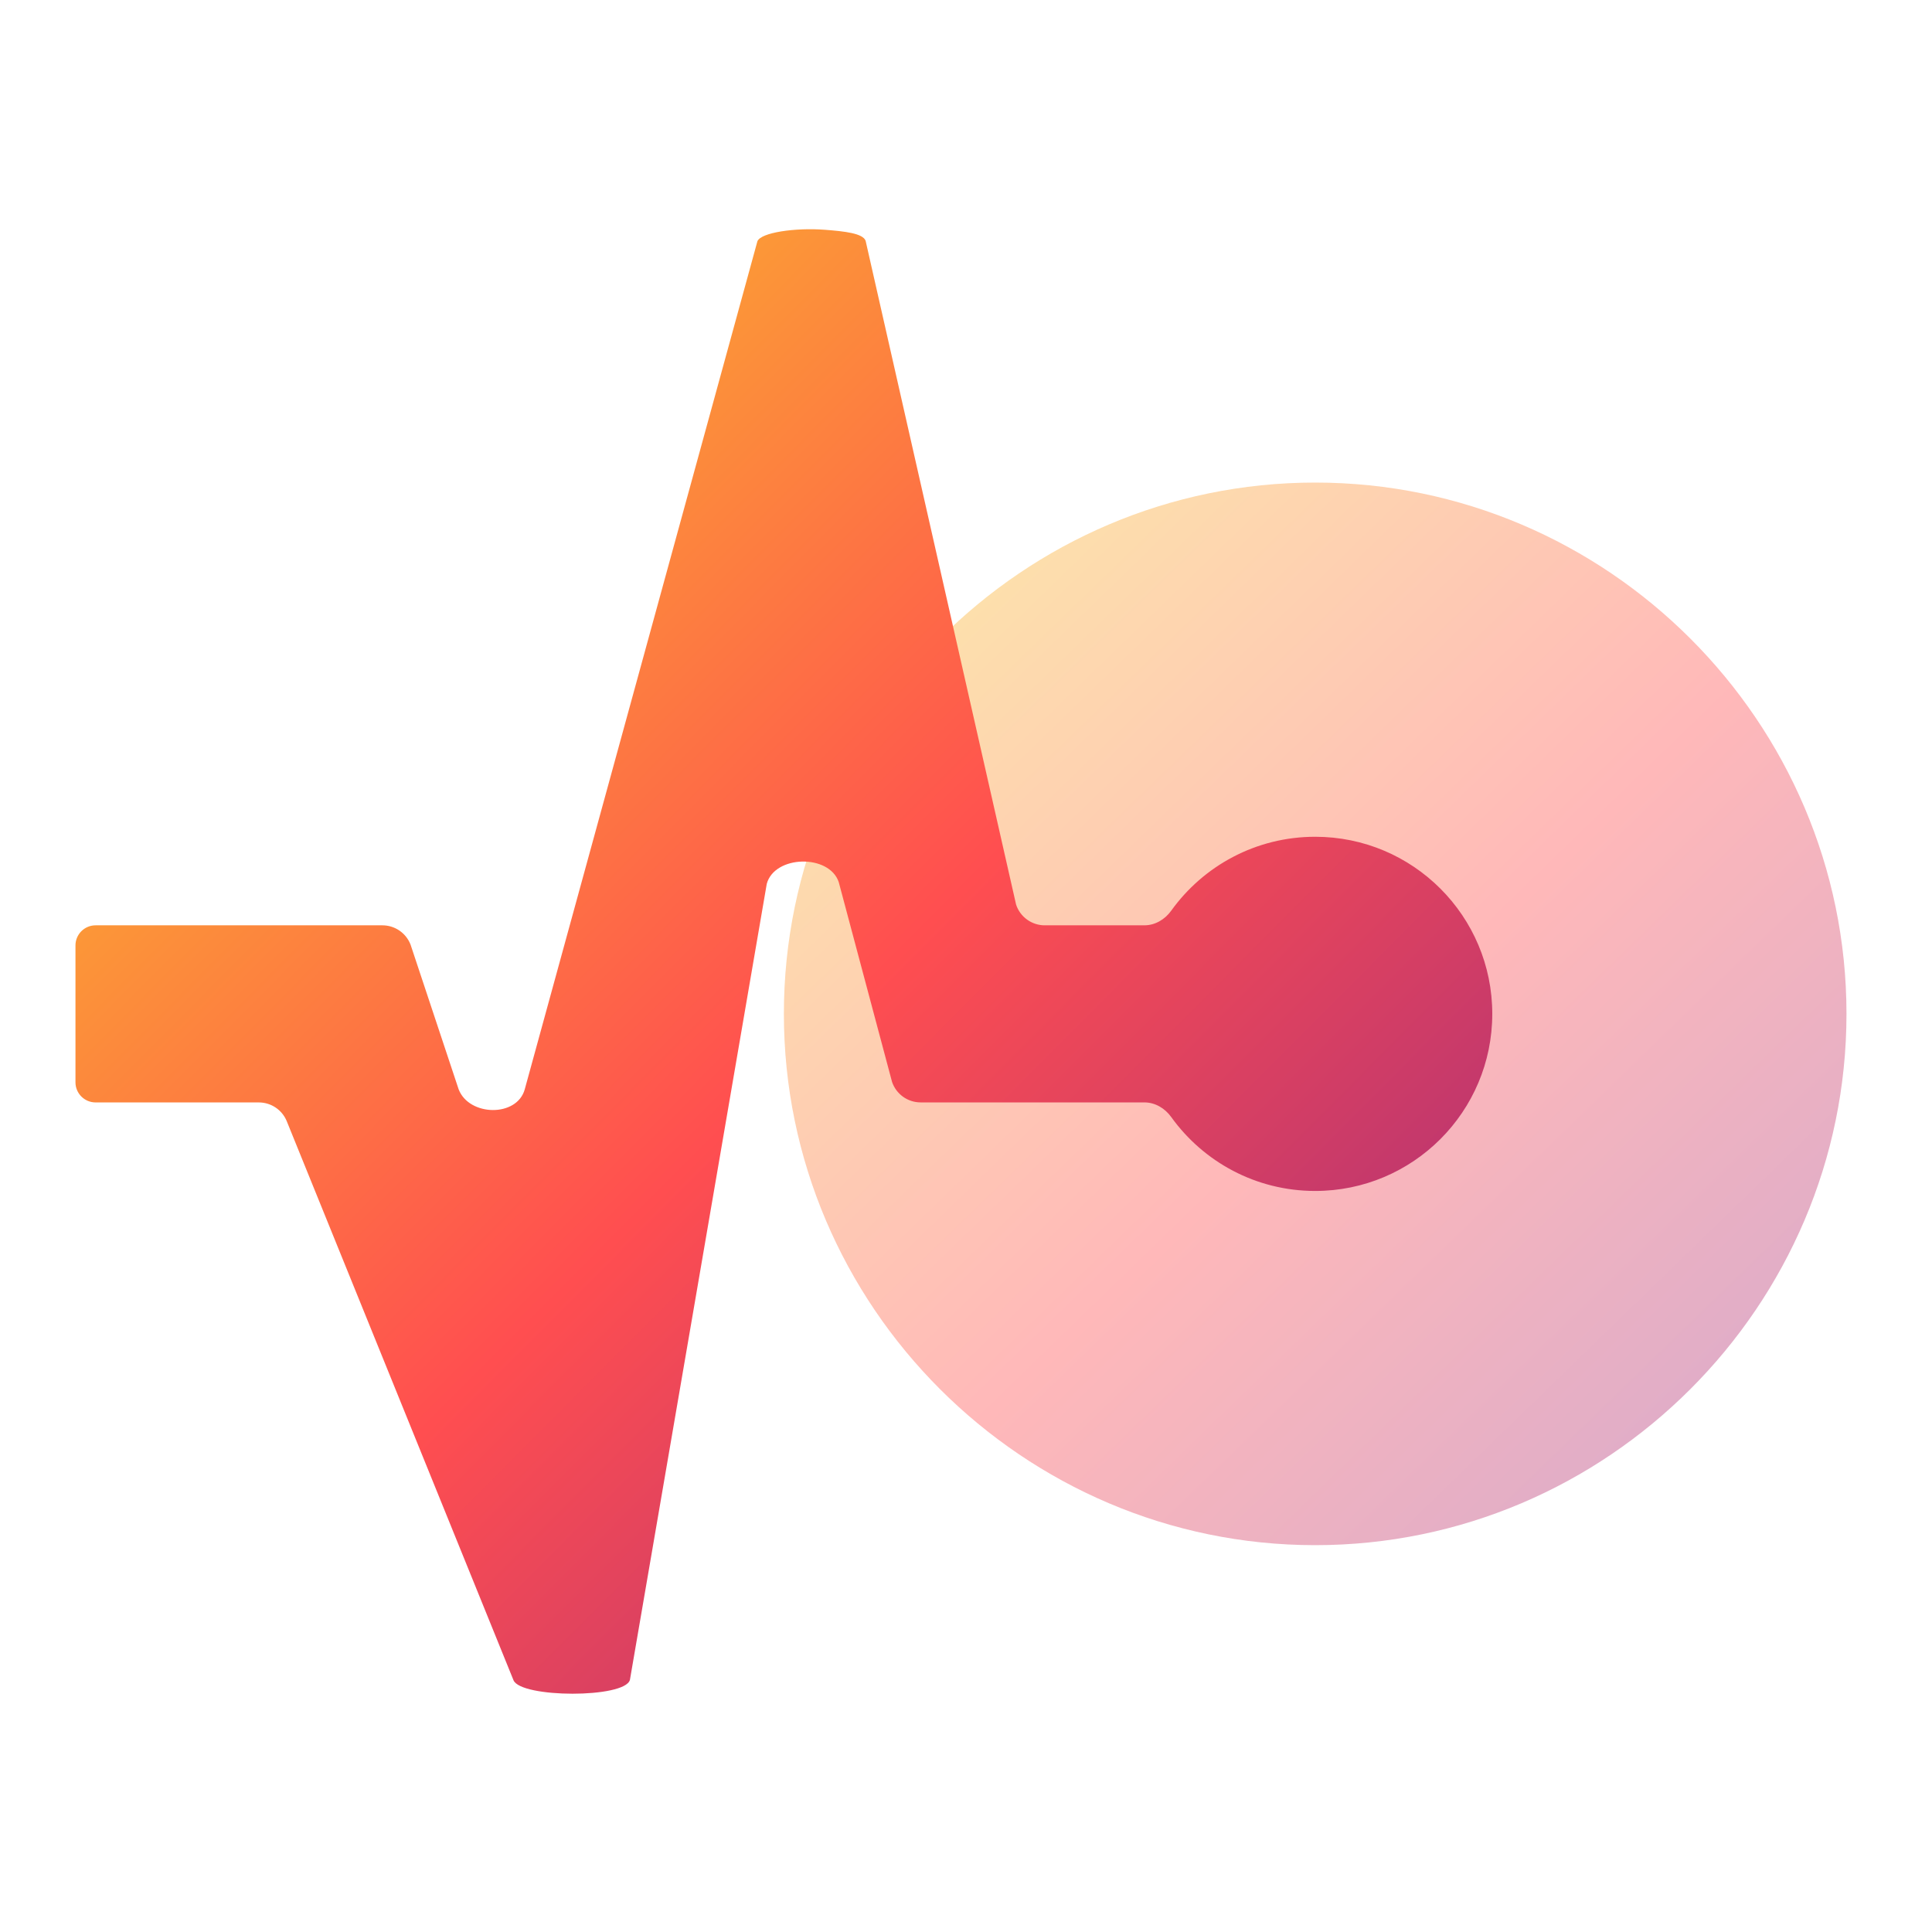
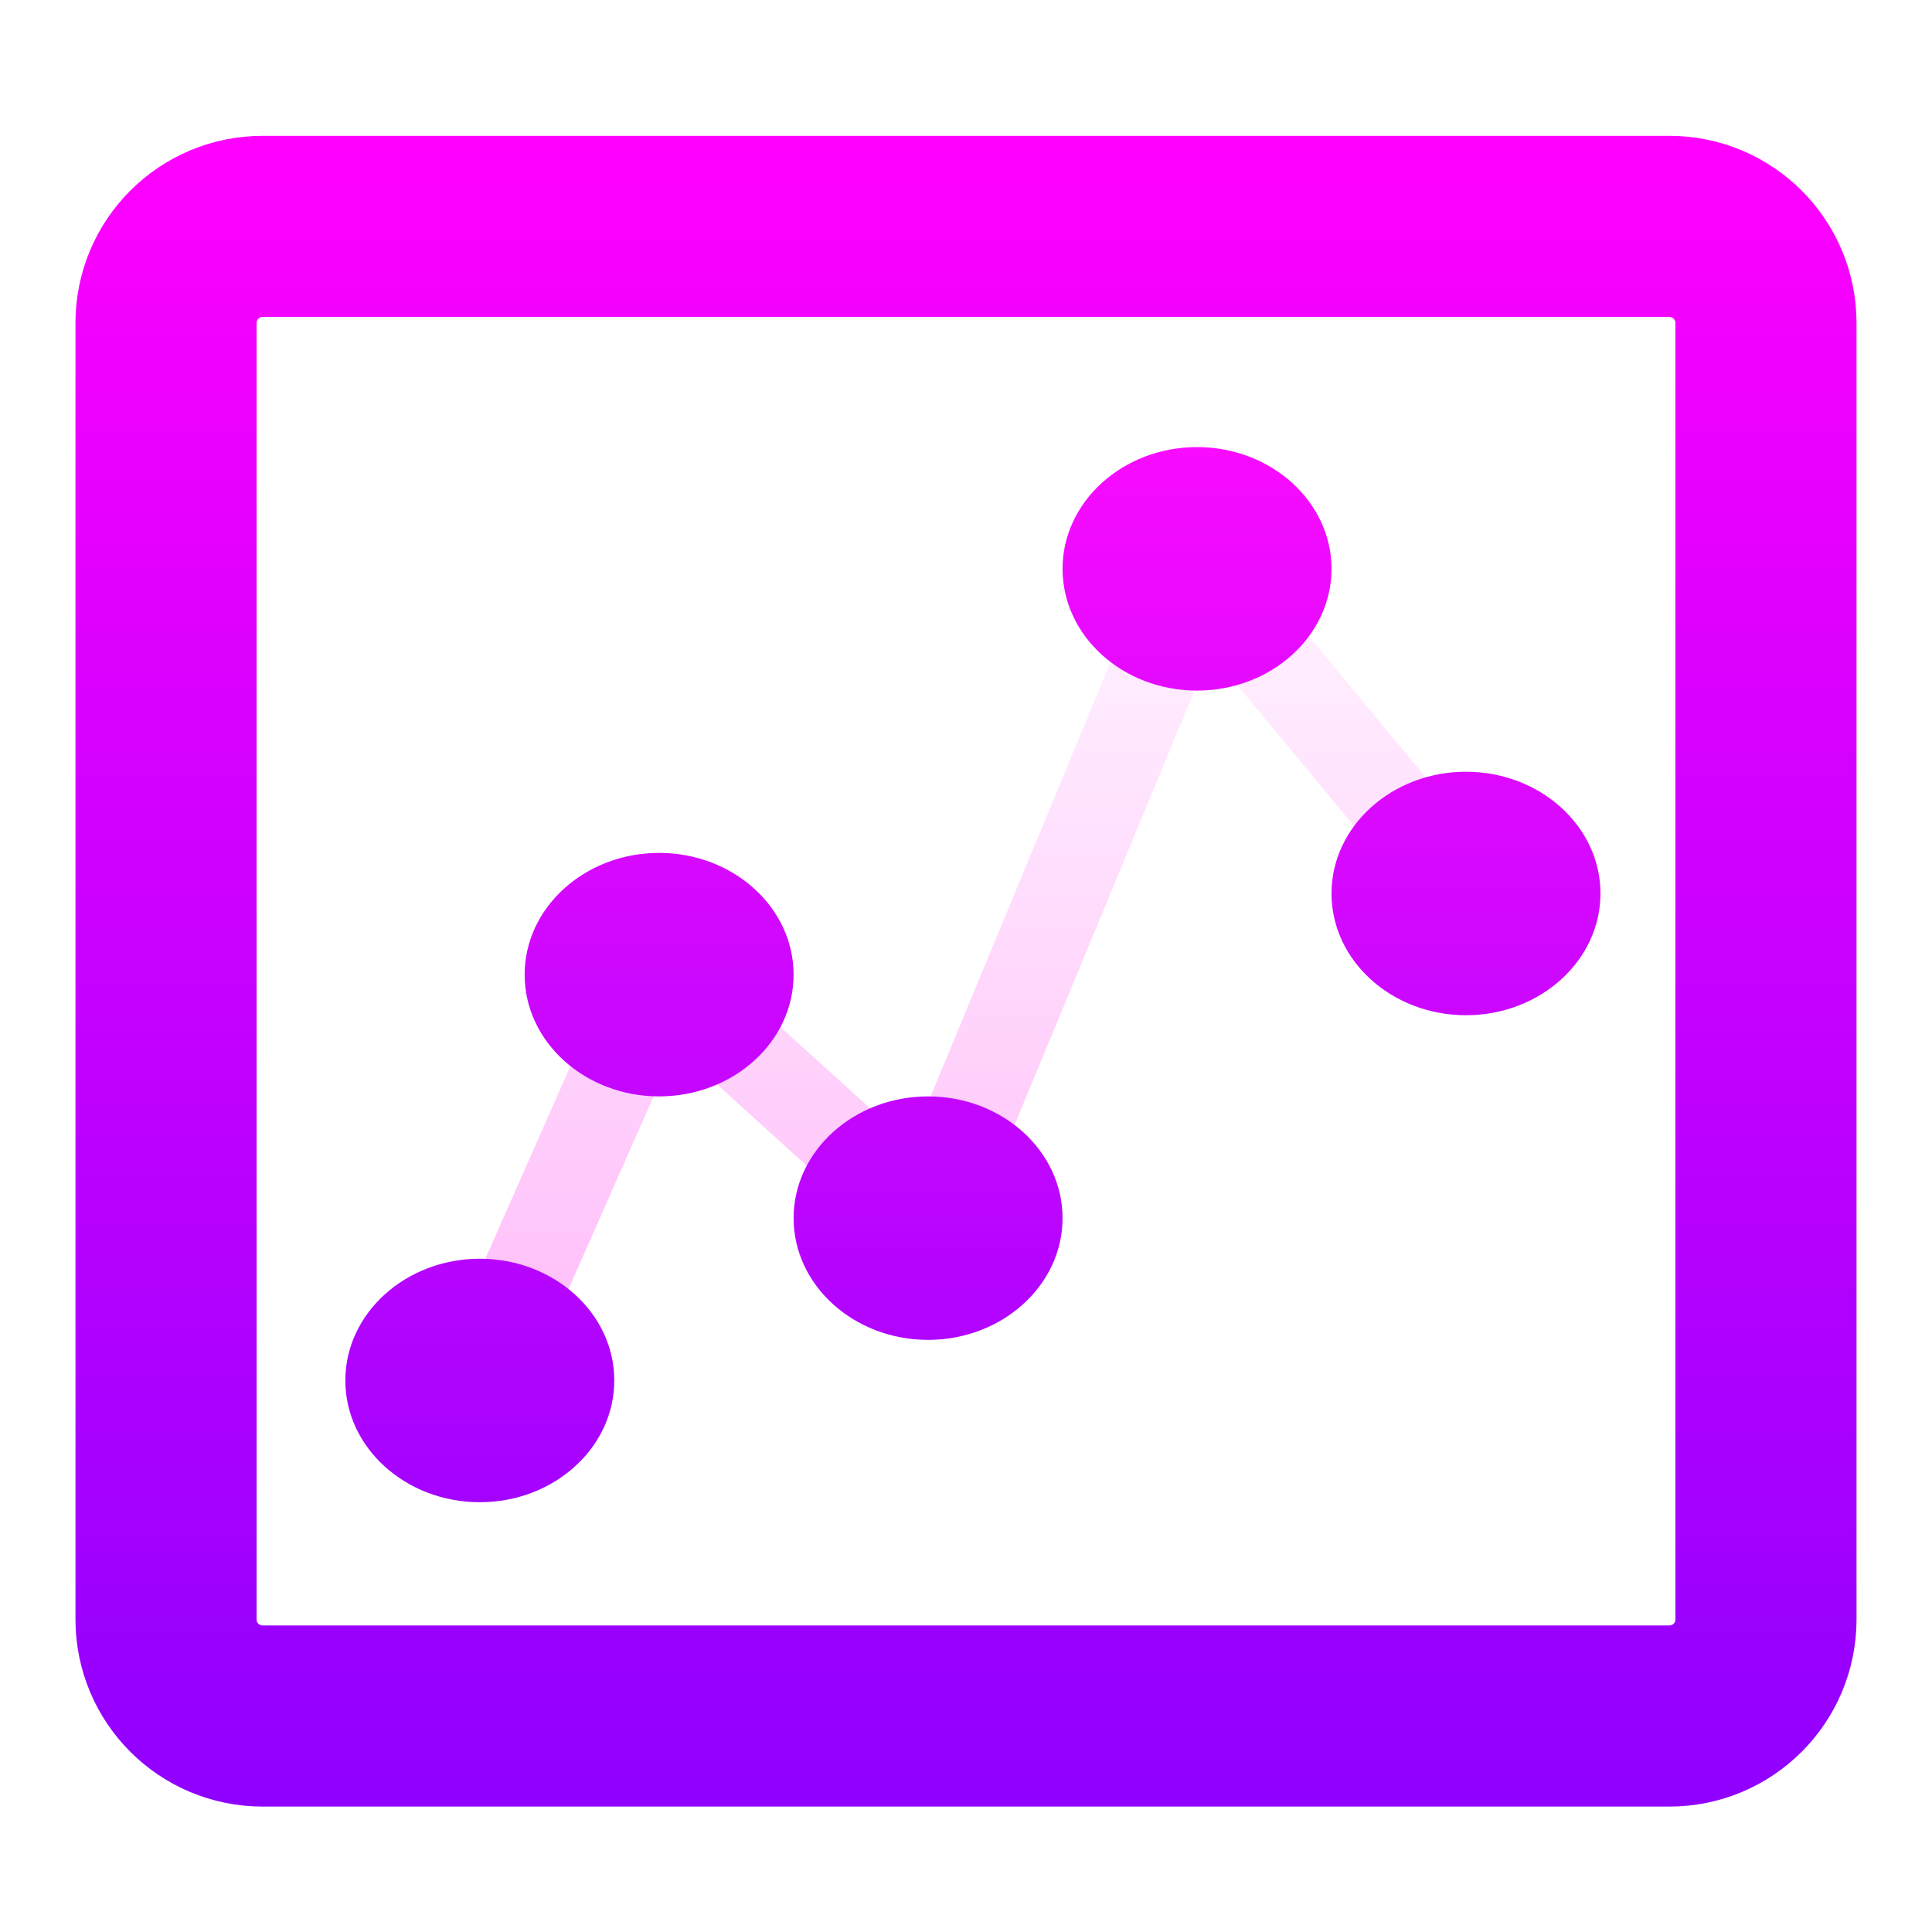
- <svg xmlns="http://www.w3.org/2000/svg" width="128" height="128" viewBox="0 0 128 128" fill="none" version="1.1" id="svg7">
-   <path opacity="0.4" d="M87.134 31.971C67.774 31.971 51.934 47.811 51.934 67.171C51.934 86.531 67.774 102.371 87.134 102.371C106.494 102.371 122.334 86.531 122.334 67.171C122.334 47.811 106.494 31.971 87.134 31.971Z" fill="url(#paint0_linear_128_137)" id="path1" />
-   <path fill-rule="evenodd" clip-rule="evenodd" d="M 57.351,15.959 67.319,59.934 c 0.271,0.818 1.036,1.371 1.899,1.371 h 6.598 c 0.714,0 1.363,-0.389 1.78,-0.969 2.129,-2.966 5.608,-4.898 9.538,-4.898 6.48,0 11.733,5.253 11.733,11.733 0,6.48 -5.253,11.733 -11.733,11.733 -3.93,0 -7.408,-1.932 -9.538,-4.898 -0.416,-0.58 -1.065,-0.969 -1.779,-0.969 H 60.995 c -0.858,0 -1.62,-0.547 -1.895,-1.359 L 55.568,58.44 c -0.633,-1.872 -4.251,-1.79 -4.768,0.117 l -9.066,52.739 c -0.334,1.233 -7.235,1.205 -7.714,0.022 L 19,74.287 c -0.306,-0.755 -1.039,-1.248 -1.853,-1.248 H 6.333 C 5.597,73.038 5,72.441 5,71.705 V 62.638 C 5,61.902 5.597,61.305 6.333,61.305 H 25.335 c 0.827,0 1.568,0.509 1.866,1.28 l 3.186,9.587 c 0.695,1.8 3.87,1.856 4.38,-0.005 l 15.414,-56.186 c 0.239,-0.579 2.506,-0.908 4.477,-0.757 1.305,0.1 2.527,0.236 2.693,0.735 z" fill="url(#paint1_linear_128_137)" id="path2" />
-   <defs id="defs7">
-     <linearGradient id="paint0_linear_128_137" x1="50.916" y1="32.664" x2="123.492" y2="107.461" gradientUnits="userSpaceOnUse">
-       <stop stop-color="#F9D423" id="stop2" />
-       <stop offset="0.516" stop-color="#FF4E50" id="stop3" />
-       <stop offset="0.991" stop-color="#8A2387" id="stop4" />
+ <svg xmlns="http://www.w3.org/2000/svg" width="128" height="128" viewBox="0 0 128 128" fill="none">
+   <path d="M42.563 67.07C41.049 66.514 39.312 67.186 38.703 68.57L31.238 85.468C30.629 86.847 31.371 88.412 32.894 88.963C34.387 89.508 36.138 88.86 36.754 87.464L44.219 70.565C44.828 69.186 44.086 67.622 42.563 67.07ZM49.967 66.474C48.807 65.424 46.928 65.424 45.768 66.474C44.608 67.524 44.608 69.226 45.768 70.276L55.188 78.804C56.348 79.854 58.227 79.854 59.387 78.804C60.547 77.754 60.547 76.052 59.387 75.002L49.967 66.474ZM95.936 53.283L85.246 40.375C84.26 39.183 82.398 38.944 81.09 39.837C80.429 40.285 80.033 40.934 79.928 41.62C79.615 40.989 79.036 40.467 78.265 40.205C76.719 39.685 75.017 40.386 74.439 41.777L60.791 74.724C60.217 76.116 60.994 77.665 62.528 78.187C64.089 78.71 65.785 77.988 66.353 76.615L80.002 43.668C80.081 43.476 80.132 43.281 80.162 43.086C80.25 43.264 80.36 43.437 80.495 43.6L91.185 56.507C92.166 57.695 94.027 57.938 95.341 57.045C96.655 56.155 96.922 54.47 95.936 53.283Z" fill="url(#paint0_linear_618_20)" />
+   <path d="M31.789 99.526C36.702 99.526 40.698 95.908 40.698 91.46C40.698 87.012 36.702 83.394 31.789 83.394C26.876 83.394 22.879 87.012 22.879 91.46C22.879 95.908 26.876 99.526 31.789 99.526ZM43.668 72.639C48.581 72.639 52.578 69.021 52.578 64.573C52.578 60.126 48.581 56.507 43.668 56.507C38.755 56.507 34.759 60.126 34.759 64.573C34.759 69.021 38.755 72.639 43.668 72.639ZM61.487 88.771C66.4 88.771 70.397 85.153 70.397 80.705C70.397 76.257 66.4 72.639 61.487 72.639C56.574 72.639 52.578 76.257 52.578 80.705C52.578 85.153 56.574 88.771 61.487 88.771ZM79.306 45.753C84.219 45.753 88.216 42.135 88.216 37.687C88.216 33.239 84.219 29.621 79.306 29.621C74.393 29.621 70.397 33.239 70.397 37.687C70.397 42.135 74.393 45.753 79.306 45.753ZM97.125 67.262C102.038 67.262 106.035 63.644 106.035 59.196C106.035 54.748 102.038 51.13 97.125 51.13C92.212 51.13 88.216 54.748 88.216 59.196C88.216 63.644 92.212 67.262 97.125 67.262Z" fill="url(#paint1_linear_618_20)" />
+   <path d="M110.603 15H17.397C13.864 15 11 17.864 11 21.397V107.293C11 110.826 13.864 113.69 17.397 113.69H110.603C114.136 113.69 117 110.826 117 107.293V21.397C117 17.864 114.136 15 110.603 15Z" stroke="url(#paint2_linear_618_20)" stroke-width="12" stroke-linecap="round" />
+   <defs>
+     <linearGradient id="paint0_linear_618_20" x1="63.778" y1="89.156" x2="63.778" y2="39.297" gradientUnits="userSpaceOnUse">
+       <stop stop-color="#FFBEF9" />
+       <stop offset="1" stop-color="#FFF1FF" />
    </linearGradient>
-     <linearGradient id="paint1_linear_128_137" x1="3.643" y1="15.956" x2="103.841" y2="115.729" gradientUnits="userSpaceOnUse">
-       <stop stop-color="#F9D423" id="stop5" />
-       <stop offset="0.516" stop-color="#FF4E50" id="stop6" />
-       <stop offset="0.991" stop-color="#8A2387" id="stop7" />
+     <linearGradient id="paint1_linear_618_20" x1="55.349" y1="115.837" x2="55.349" y2="24.064" gradientUnits="userSpaceOnUse">
+       <stop stop-color="#9000FF" />
+       <stop offset="1" stop-color="#FF0CFF" />
+     </linearGradient>
+     <linearGradient id="paint2_linear_618_20" x1="64" y1="119.172" x2="64" y2="9.517" gradientUnits="userSpaceOnUse">
+       <stop stop-color="#9000FF" />
+       <stop offset="1" stop-color="#FF00FF" />
    </linearGradient>
  </defs>
</svg>
